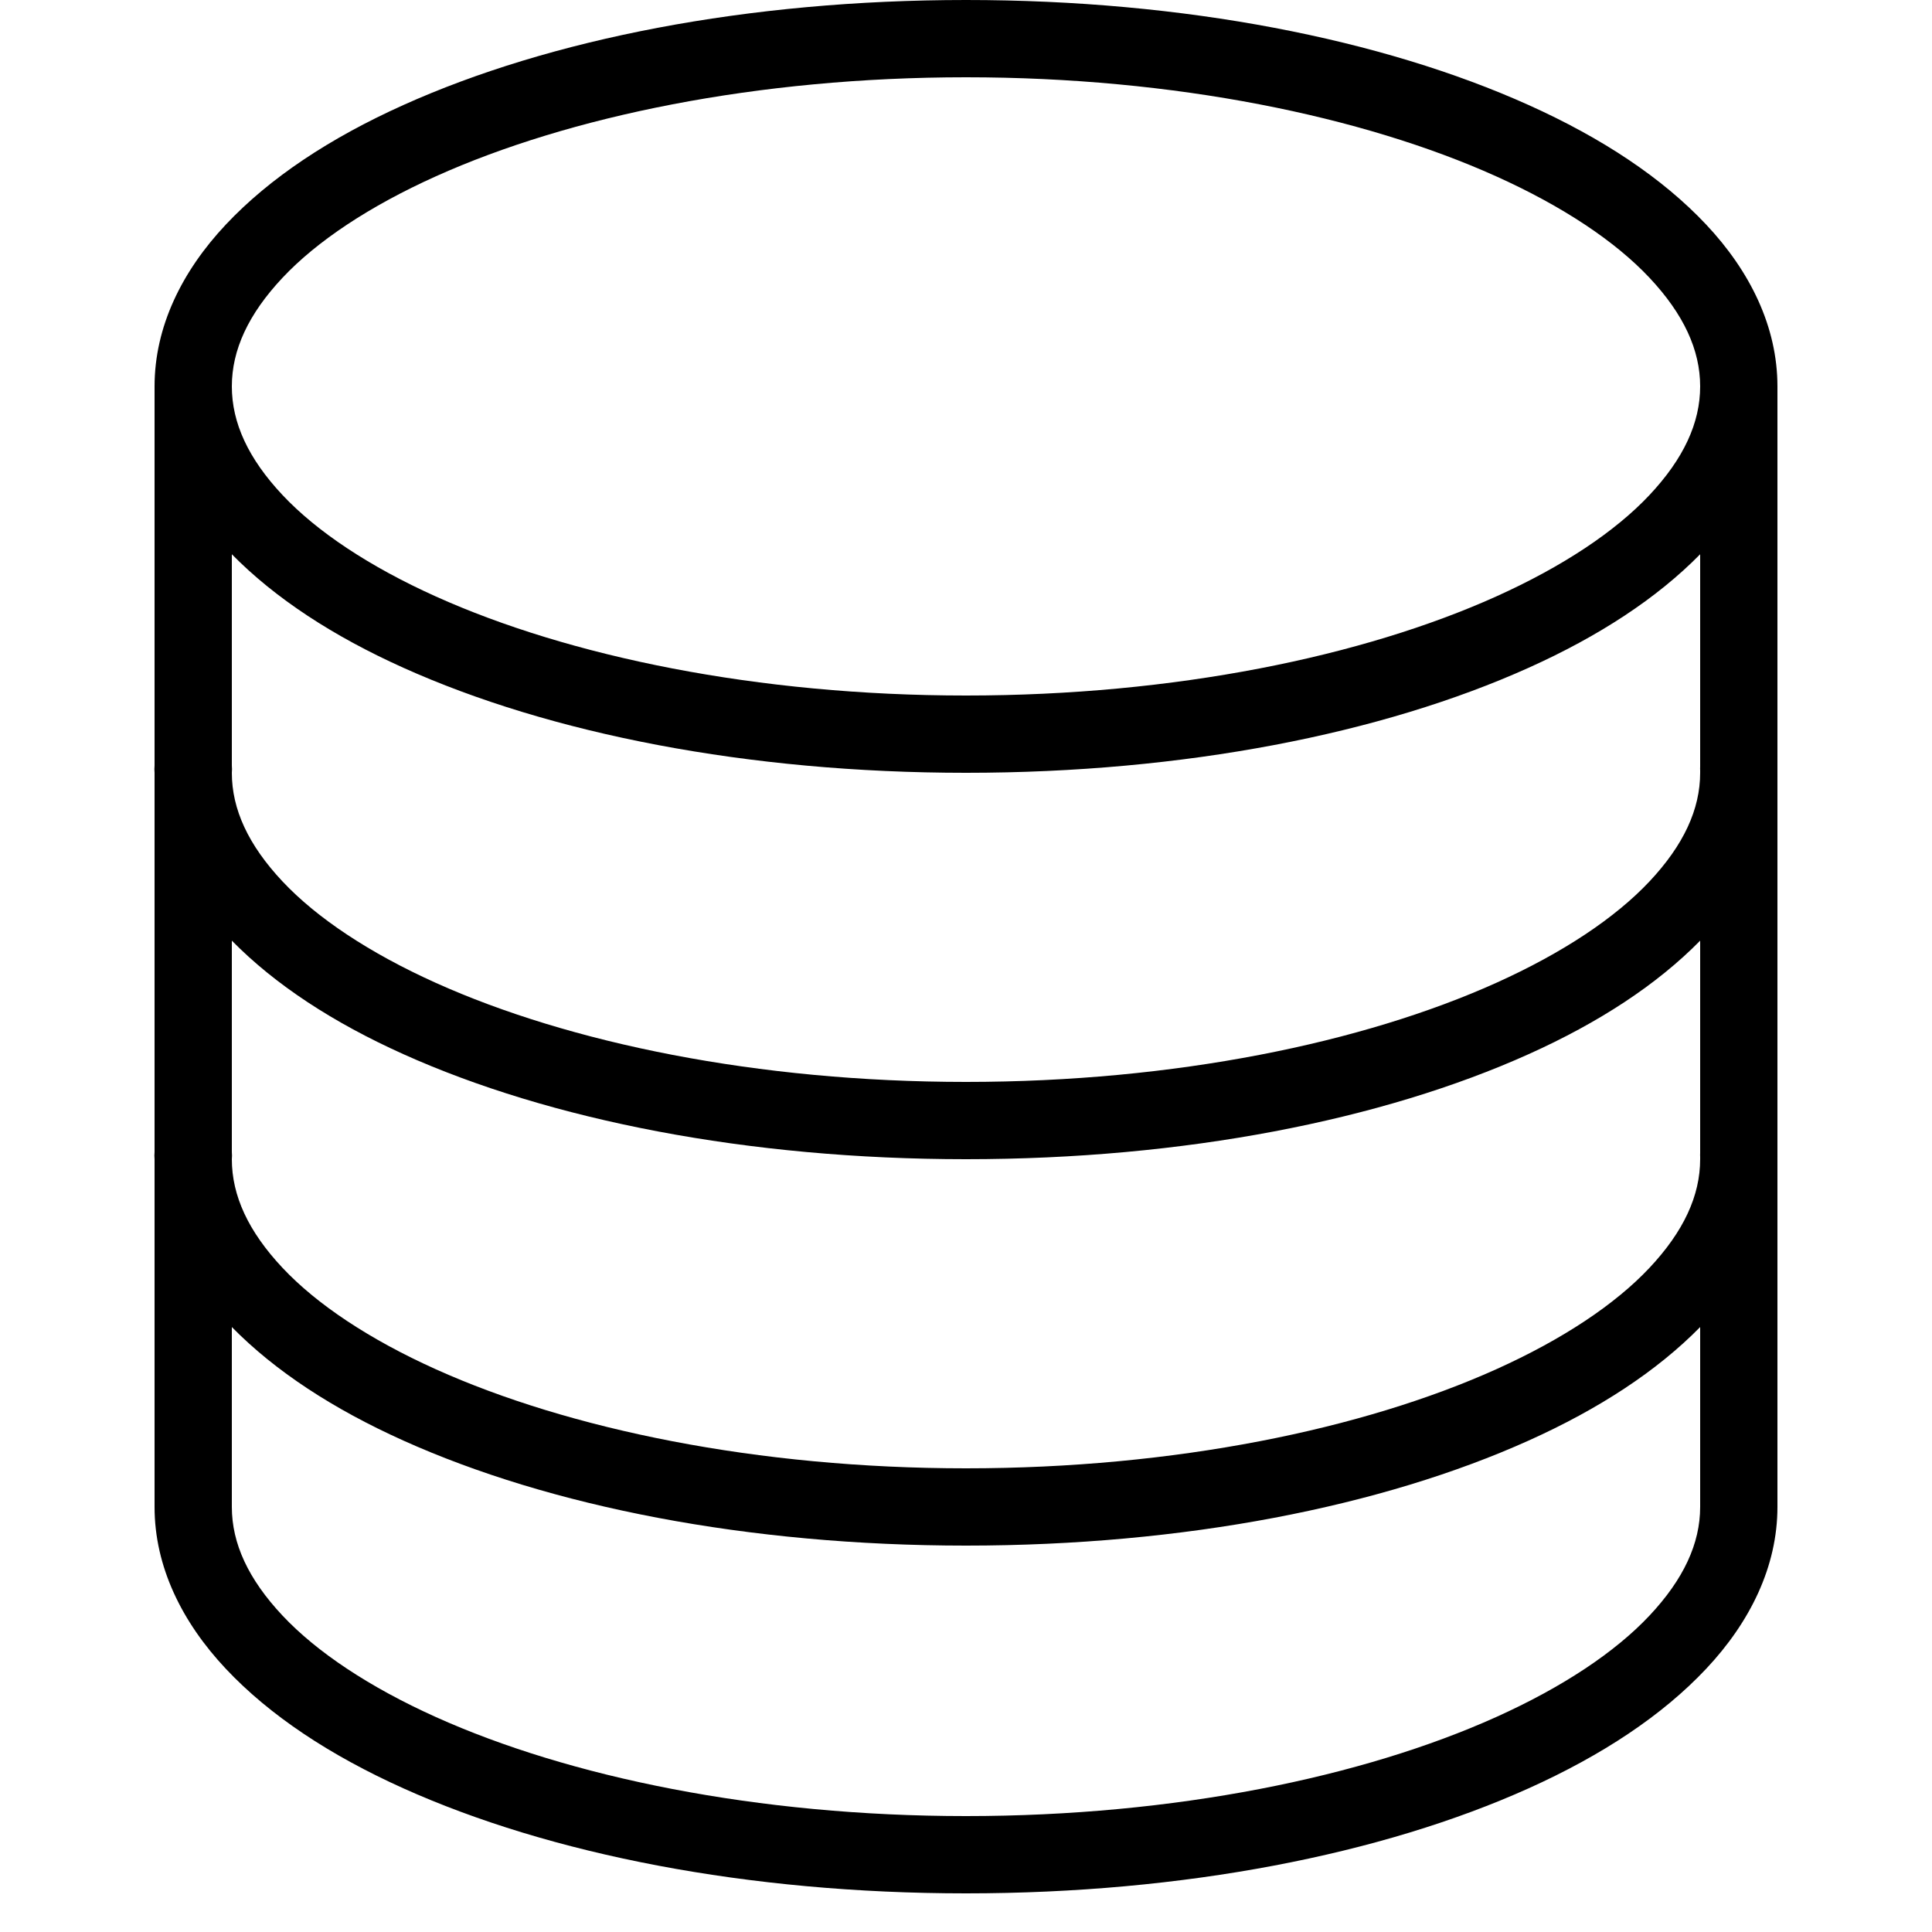
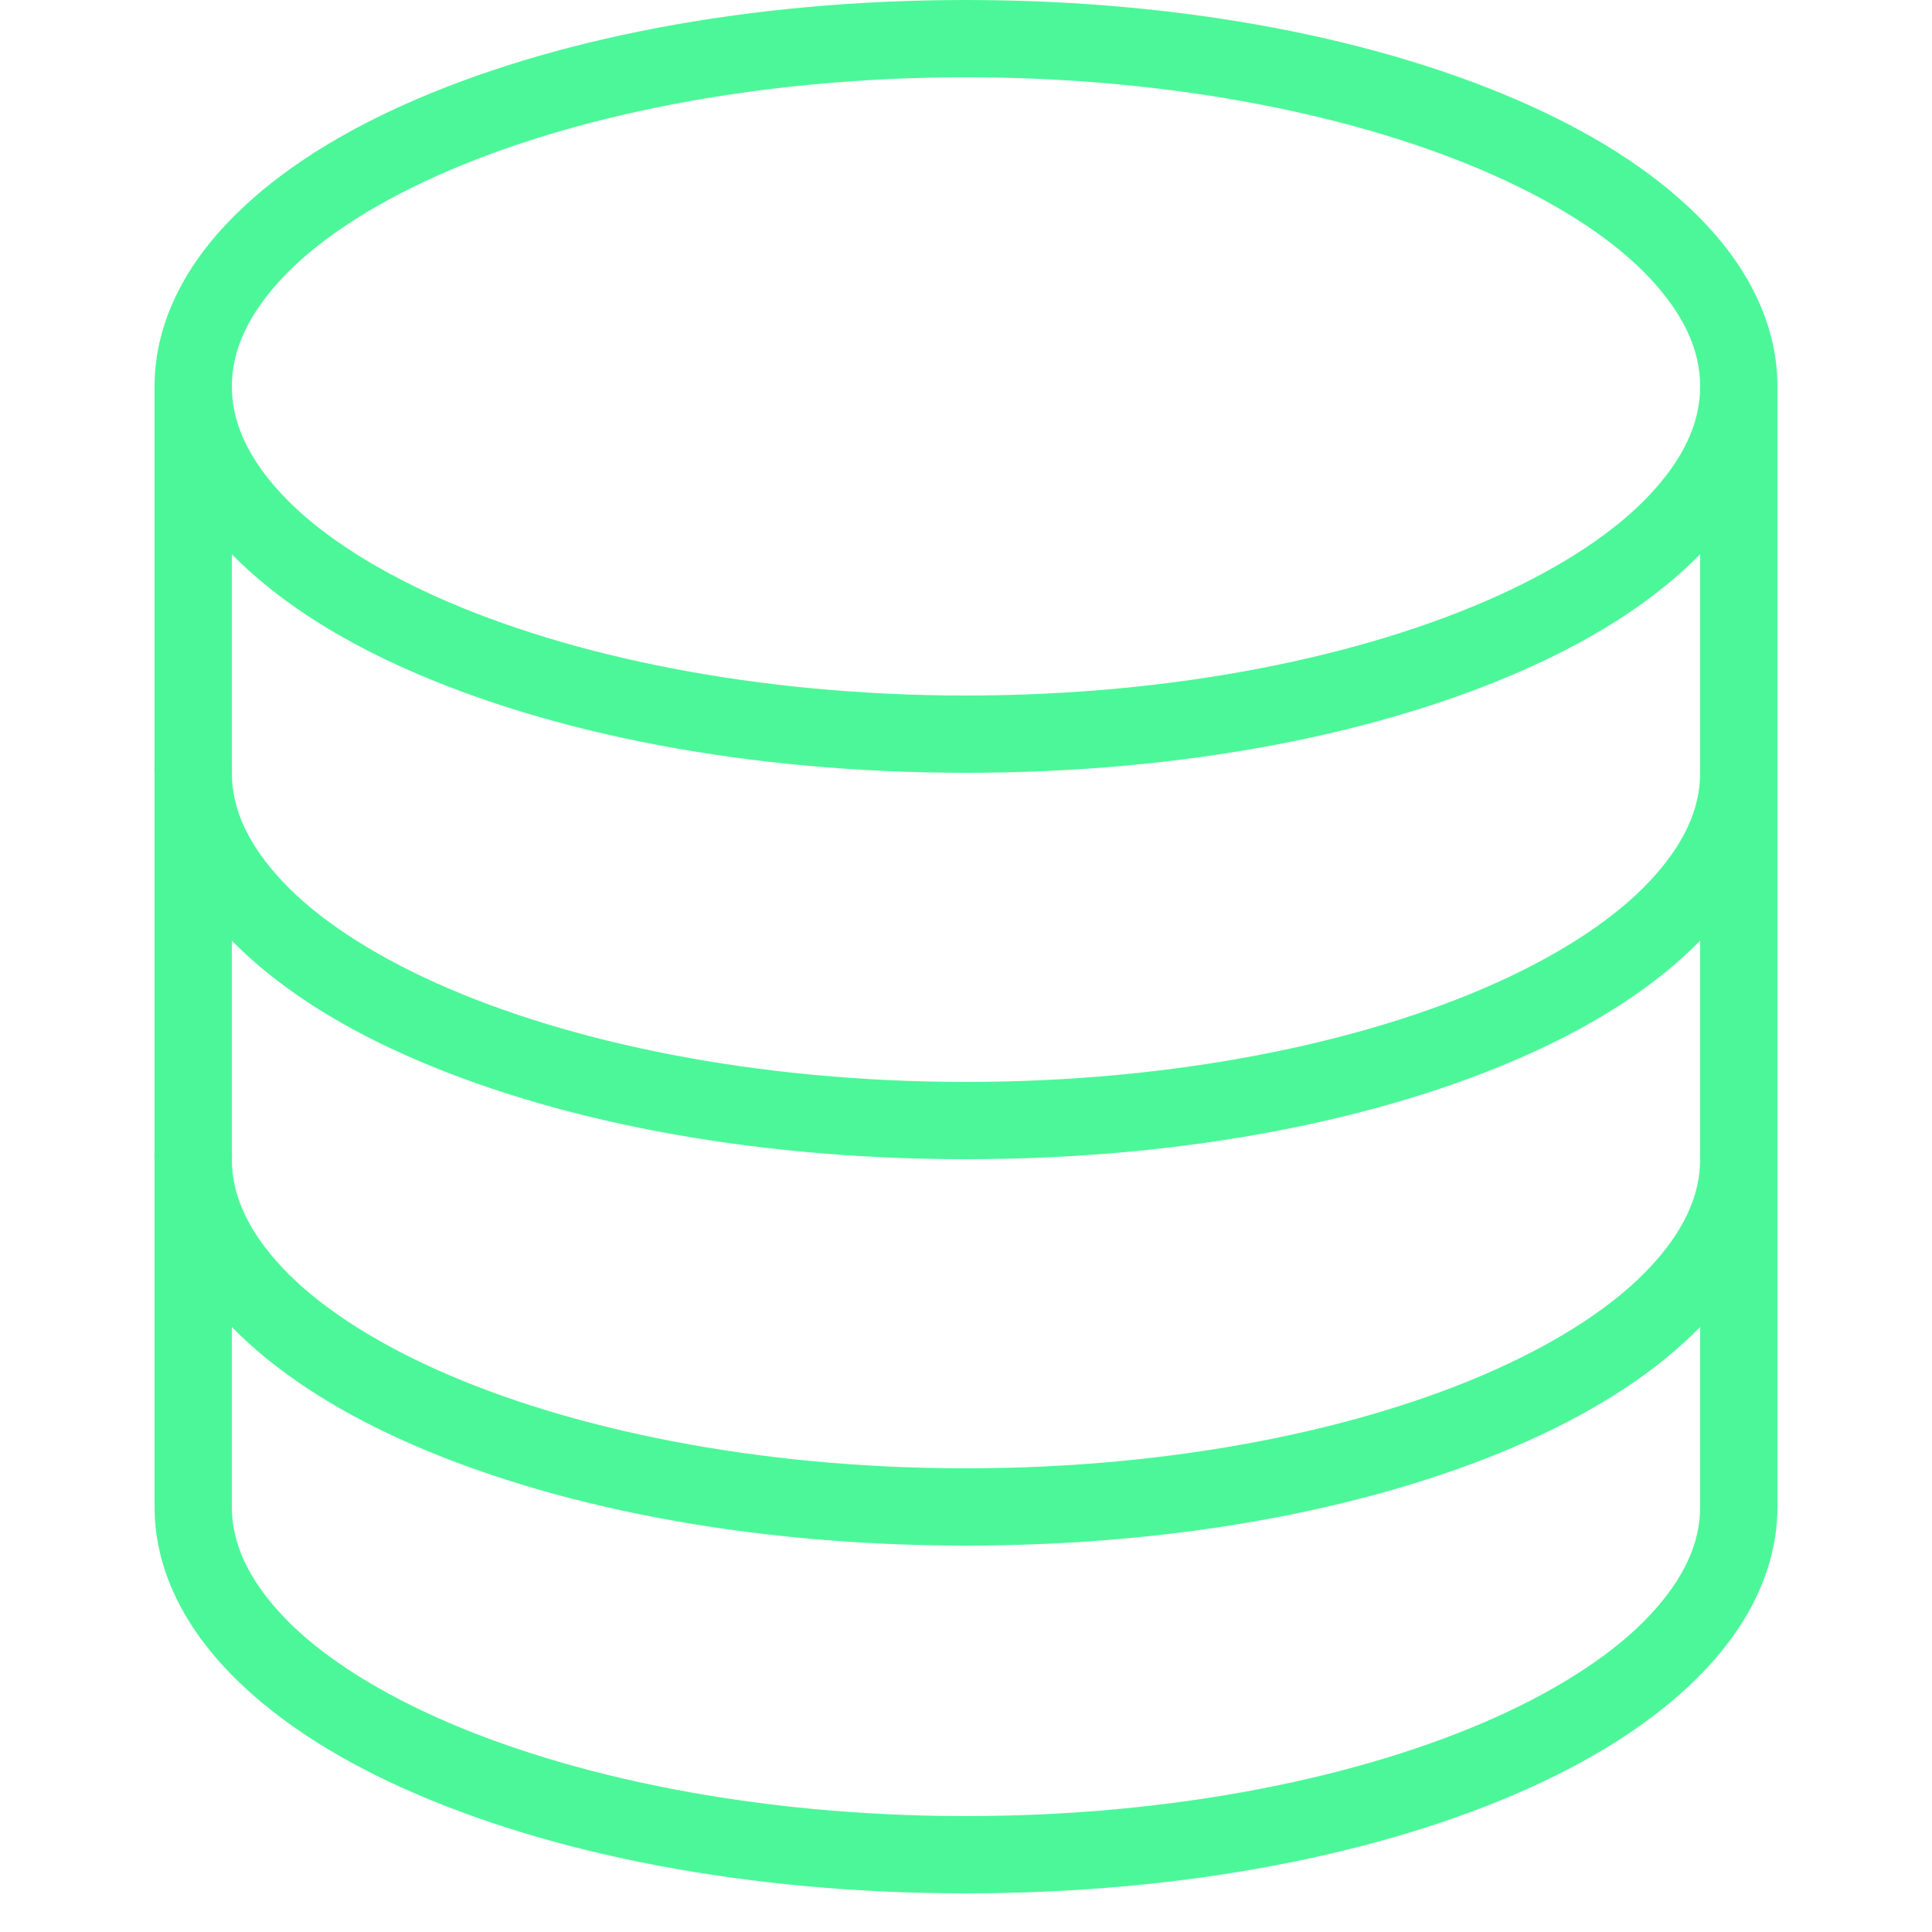
<svg xmlns="http://www.w3.org/2000/svg" width="100pt" height="100pt" viewBox="0 0 100 100" version="1.1">
  <g id="surface1">
-     <path style=" stroke:none;fill-rule:nonzero;fill:oklch(87% 0.34 170);;fill-opacity:1;" d="M 50 0 C 38.711 0 28.461 2.023 20.875 5.438 C 17.082 7.145 13.961 9.207 11.688 11.625 C 9.414 14.043 8 16.914 8 20 L 8 39.625 C 7.988 39.75 7.988 39.875 8 40 L 8 59.625 C 7.988 59.75 7.988 59.875 8 60 L 8 78 C 8 81.086 9.414 83.957 11.688 86.375 C 13.961 88.793 17.082 90.855 20.875 92.562 C 28.461 95.977 38.711 98 50 98 C 61.289 98 71.539 95.977 79.125 92.562 C 82.918 90.855 86.039 88.793 88.312 86.375 C 90.586 83.957 92 81.086 92 78 L 92 20 C 92 16.914 90.586 14.043 88.312 11.625 C 86.039 9.207 82.918 7.145 79.125 5.438 C 71.539 2.023 61.289 0 50 0 Z M 50 4 C 60.805 4 70.547 6.023 77.438 9.125 C 80.883 10.676 83.602 12.488 85.375 14.375 C 87.148 16.262 88 18.113 88 20 C 88 21.887 87.148 23.738 85.375 25.625 C 83.602 27.512 80.883 29.324 77.438 30.875 C 70.547 33.977 60.805 36 50 36 C 39.195 36 29.453 33.977 22.562 30.875 C 19.117 29.324 16.398 27.512 14.625 25.625 C 12.852 23.738 12 21.887 12 20 C 12 18.113 12.852 16.262 14.625 14.375 C 16.398 12.488 19.117 10.676 22.562 9.125 C 29.453 6.023 39.195 4 50 4 Z M 12 28.688 C 14.246 30.973 17.246 32.93 20.875 34.562 C 28.461 37.977 38.711 40 50 40 C 61.289 40 71.539 37.977 79.125 34.562 C 82.754 32.93 85.754 30.973 88 28.688 L 88 39.688 C 87.996 39.75 87.996 39.812 88 39.875 L 88 40 C 88 41.887 87.148 43.738 85.375 45.625 C 83.602 47.512 80.883 49.324 77.438 50.875 C 70.547 53.977 60.805 56 50 56 C 39.195 56 29.453 53.977 22.562 50.875 C 19.117 49.324 16.398 47.512 14.625 45.625 C 12.852 43.738 12 41.887 12 40 C 12.012 39.875 12.012 39.75 12 39.625 Z M 12 48.688 C 14.246 50.973 17.246 52.93 20.875 54.562 C 28.461 57.977 38.711 60 50 60 C 61.289 60 71.539 57.977 79.125 54.562 C 82.754 52.93 85.754 50.973 88 48.688 L 88 59.688 C 87.996 59.75 87.996 59.812 88 59.875 L 88 60 C 88 61.887 87.148 63.738 85.375 65.625 C 83.602 67.512 80.883 69.324 77.438 70.875 C 70.547 73.977 60.805 76 50 76 C 39.195 76 29.453 73.977 22.562 70.875 C 19.117 69.324 16.398 67.512 14.625 65.625 C 12.852 63.738 12 61.887 12 60 C 12.012 59.875 12.012 59.75 12 59.625 Z M 12 68.688 C 14.246 70.973 17.246 72.93 20.875 74.562 C 28.461 77.977 38.711 80 50 80 C 61.289 80 71.539 77.977 79.125 74.562 C 82.754 72.93 85.754 70.973 88 68.688 L 88 78 C 88 79.887 87.148 81.738 85.375 83.625 C 83.602 85.512 80.883 87.324 77.438 88.875 C 70.547 91.977 60.805 94 50 94 C 39.195 94 29.453 91.977 22.562 88.875 C 19.117 87.324 16.398 85.512 14.625 83.625 C 12.852 81.738 12 79.887 12 78 Z " />
+     <path style=" stroke:none;fill-rule:nonzero;fill:#4cf799;;fill-opacity:1;" d="M 50 0 C 38.711 0 28.461 2.023 20.875 5.438 C 17.082 7.145 13.961 9.207 11.688 11.625 C 9.414 14.043 8 16.914 8 20 L 8 39.625 C 7.988 39.75 7.988 39.875 8 40 L 8 59.625 C 7.988 59.75 7.988 59.875 8 60 L 8 78 C 8 81.086 9.414 83.957 11.688 86.375 C 13.961 88.793 17.082 90.855 20.875 92.562 C 28.461 95.977 38.711 98 50 98 C 61.289 98 71.539 95.977 79.125 92.562 C 82.918 90.855 86.039 88.793 88.312 86.375 C 90.586 83.957 92 81.086 92 78 L 92 20 C 92 16.914 90.586 14.043 88.312 11.625 C 86.039 9.207 82.918 7.145 79.125 5.438 C 71.539 2.023 61.289 0 50 0 Z M 50 4 C 60.805 4 70.547 6.023 77.438 9.125 C 80.883 10.676 83.602 12.488 85.375 14.375 C 87.148 16.262 88 18.113 88 20 C 88 21.887 87.148 23.738 85.375 25.625 C 83.602 27.512 80.883 29.324 77.438 30.875 C 70.547 33.977 60.805 36 50 36 C 39.195 36 29.453 33.977 22.562 30.875 C 19.117 29.324 16.398 27.512 14.625 25.625 C 12.852 23.738 12 21.887 12 20 C 12 18.113 12.852 16.262 14.625 14.375 C 16.398 12.488 19.117 10.676 22.562 9.125 C 29.453 6.023 39.195 4 50 4 Z M 12 28.688 C 14.246 30.973 17.246 32.93 20.875 34.562 C 28.461 37.977 38.711 40 50 40 C 61.289 40 71.539 37.977 79.125 34.562 C 82.754 32.93 85.754 30.973 88 28.688 L 88 39.688 C 87.996 39.75 87.996 39.812 88 39.875 L 88 40 C 88 41.887 87.148 43.738 85.375 45.625 C 83.602 47.512 80.883 49.324 77.438 50.875 C 70.547 53.977 60.805 56 50 56 C 39.195 56 29.453 53.977 22.562 50.875 C 19.117 49.324 16.398 47.512 14.625 45.625 C 12.852 43.738 12 41.887 12 40 C 12.012 39.875 12.012 39.75 12 39.625 Z M 12 48.688 C 14.246 50.973 17.246 52.93 20.875 54.562 C 28.461 57.977 38.711 60 50 60 C 61.289 60 71.539 57.977 79.125 54.562 C 82.754 52.93 85.754 50.973 88 48.688 L 88 59.688 C 87.996 59.75 87.996 59.812 88 59.875 L 88 60 C 88 61.887 87.148 63.738 85.375 65.625 C 83.602 67.512 80.883 69.324 77.438 70.875 C 70.547 73.977 60.805 76 50 76 C 39.195 76 29.453 73.977 22.562 70.875 C 19.117 69.324 16.398 67.512 14.625 65.625 C 12.852 63.738 12 61.887 12 60 C 12.012 59.875 12.012 59.75 12 59.625 Z M 12 68.688 C 14.246 70.973 17.246 72.93 20.875 74.562 C 28.461 77.977 38.711 80 50 80 C 61.289 80 71.539 77.977 79.125 74.562 C 82.754 72.93 85.754 70.973 88 68.688 L 88 78 C 88 79.887 87.148 81.738 85.375 83.625 C 83.602 85.512 80.883 87.324 77.438 88.875 C 70.547 91.977 60.805 94 50 94 C 39.195 94 29.453 91.977 22.562 88.875 C 19.117 87.324 16.398 85.512 14.625 83.625 C 12.852 81.738 12 79.887 12 78 Z " />
  </g>
</svg>
